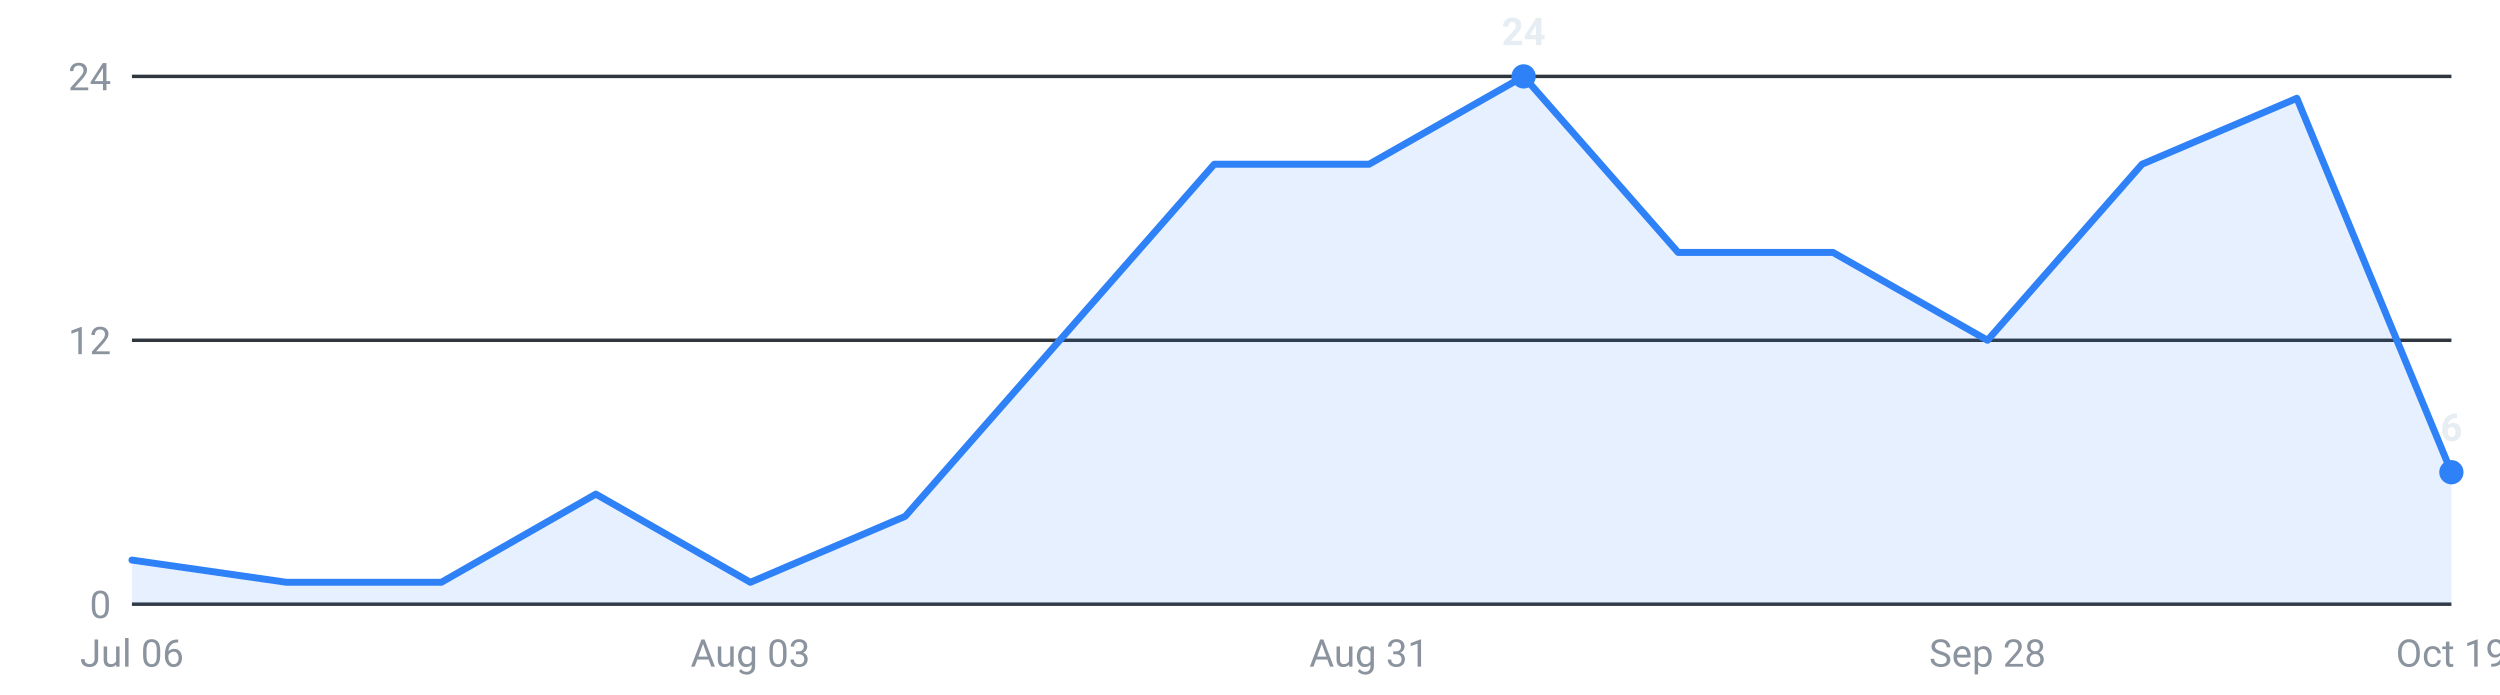
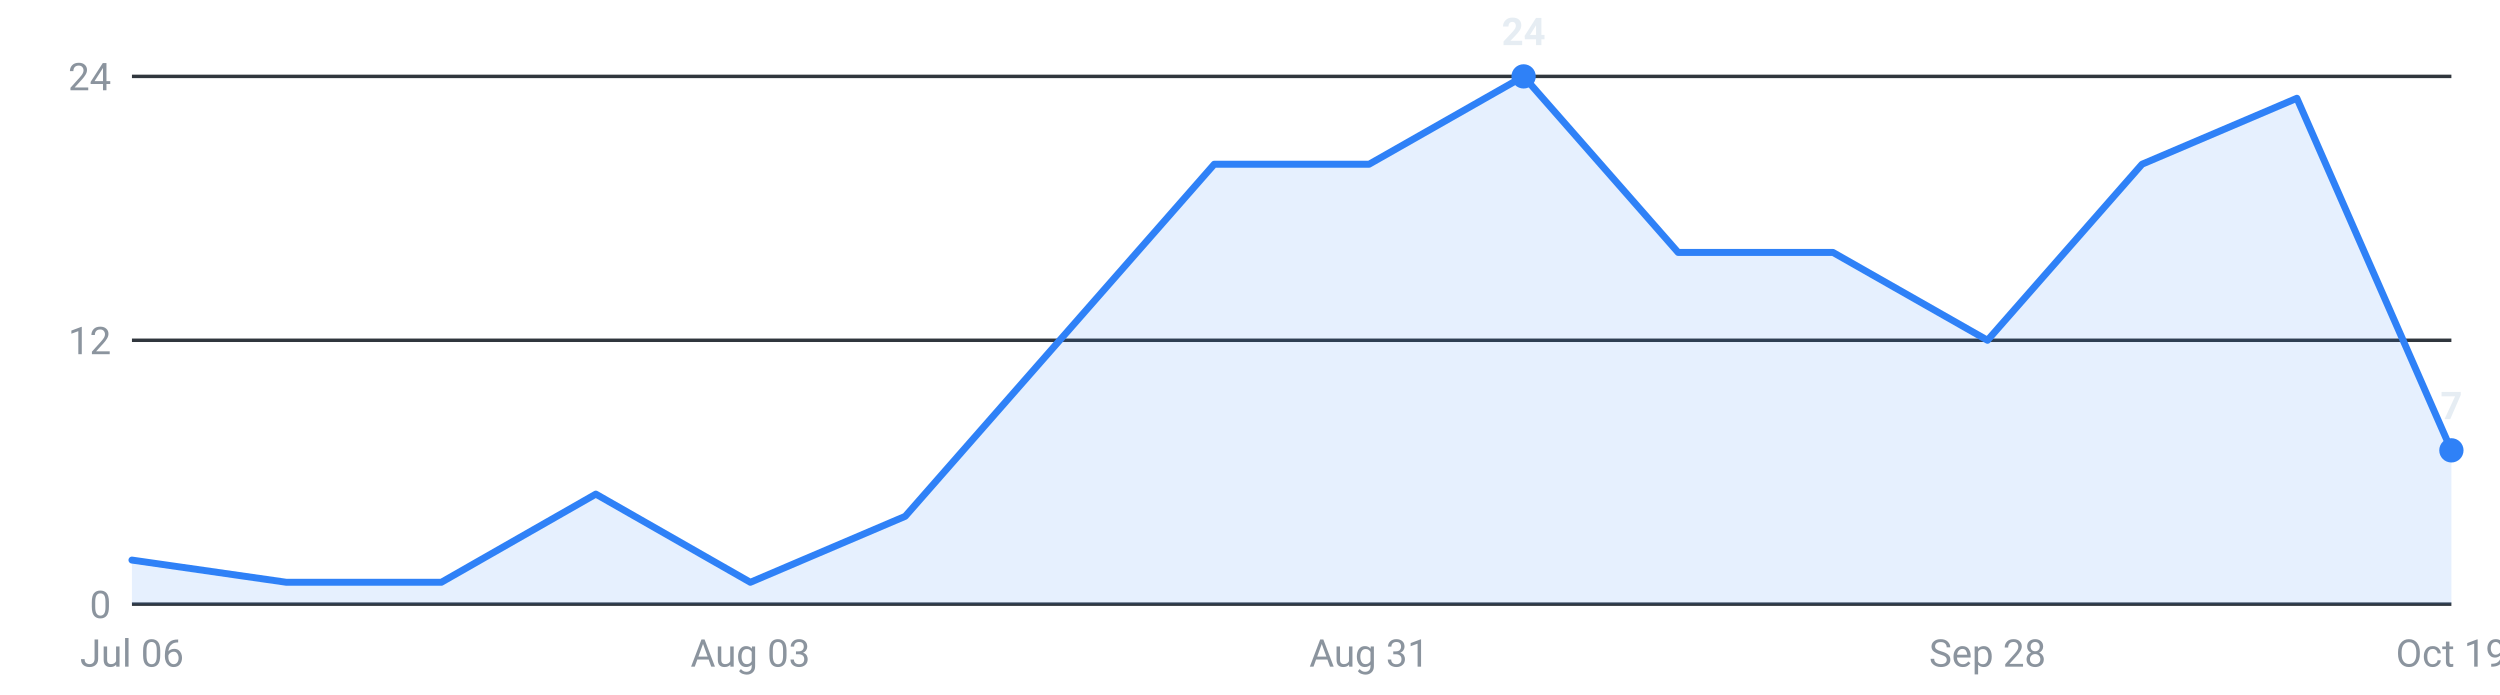
<svg xmlns="http://www.w3.org/2000/svg" viewBox="0 0 720 200" width="720" height="200" role="img" aria-label="Internships posted per week, last 16 weeks">
  <g font-family="-apple-system,Segoe UI,Roboto,sans-serif" font-size="11">
    <line x1="38" y1="174.0" x2="706" y2="174.0" stroke="#30363d" stroke-width="1" />
    <text x="32" y="178.0" text-anchor="end" fill="#8b949e">0</text>
    <line x1="38" y1="98.0" x2="706" y2="98.0" stroke="#30363d" stroke-width="1" />
    <text x="32" y="102.0" text-anchor="end" fill="#8b949e">12</text>
    <line x1="38" y1="22.0" x2="706" y2="22.0" stroke="#30363d" stroke-width="1" />
    <text x="32" y="26.0" text-anchor="end" fill="#8b949e">24</text>
-     <path d="M38.0,174 L38.0,161.3 L82.5,167.7 L127.1,167.7 L171.6,142.3 L216.1,167.7 L260.7,148.7 L305.2,98.0 L349.7,47.3 L394.3,47.3 L438.8,22.0 L483.3,72.7 L527.9,72.7 L572.4,98.0 L616.9,47.3 L661.5,28.3 L706.0,136.0 L706.0,174 Z" fill="#2f81f7" fill-opacity="0.12" />
-     <polyline points="38.0,161.3 82.5,167.7 127.1,167.7 171.6,142.3 216.1,167.7 260.7,148.7 305.2,98.0 349.7,47.3 394.3,47.3 438.8,22.0 483.3,72.7 527.9,72.7 572.4,98.0 616.9,47.3 661.5,28.3 706.0,136.0" fill="none" stroke="#2f81f7" stroke-width="2" stroke-linejoin="round" stroke-linecap="round" />
+     <path d="M38.0,174 L38.0,161.3 L82.5,167.7 L127.1,167.7 L171.6,142.3 L216.1,167.7 L260.7,148.7 L305.2,98.0 L349.7,47.3 L394.3,47.3 L438.8,22.0 L483.3,72.7 L527.9,72.7 L572.4,98.0 L616.9,47.3 L661.5,28.3 L706.0,129.7 L706.0,174 Z" fill="#2f81f7" fill-opacity="0.12" />
+     <polyline points="38.0,161.3 82.5,167.7 127.1,167.7 171.6,142.3 216.1,167.7 260.7,148.7 305.2,98.0 349.7,47.3 394.3,47.3 438.8,22.0 483.3,72.7 527.9,72.7 572.4,98.0 616.9,47.3 661.5,28.3 706.0,129.7" fill="none" stroke="#2f81f7" stroke-width="2" stroke-linejoin="round" stroke-linecap="round" />
    <circle cx="438.8" cy="22.0" r="3.5" fill="#2f81f7" />
    <text x="438.8" y="13.0" text-anchor="middle" fill="#e6edf3" font-weight="600">24</text>
-     <circle cx="706.0" cy="136.0" r="3.5" fill="#2f81f7" />
-     <text x="706.0" y="127.0" text-anchor="middle" fill="#e6edf3" font-weight="600">6</text>
+     <circle cx="706.0" cy="129.7" r="3.5" fill="#2f81f7" />
+     <text x="706.0" y="120.7" text-anchor="middle" fill="#e6edf3" font-weight="600">7</text>
    <text x="38.0" y="192" text-anchor="middle" fill="#8b949e">Jul 06</text>
    <text x="216.1" y="192" text-anchor="middle" fill="#8b949e">Aug 03</text>
    <text x="394.3" y="192" text-anchor="middle" fill="#8b949e">Aug 31</text>
    <text x="572.4" y="192" text-anchor="middle" fill="#8b949e">Sep 28</text>
    <text x="706.0" y="192" text-anchor="middle" fill="#8b949e">Oct 19</text>
  </g>
</svg>
